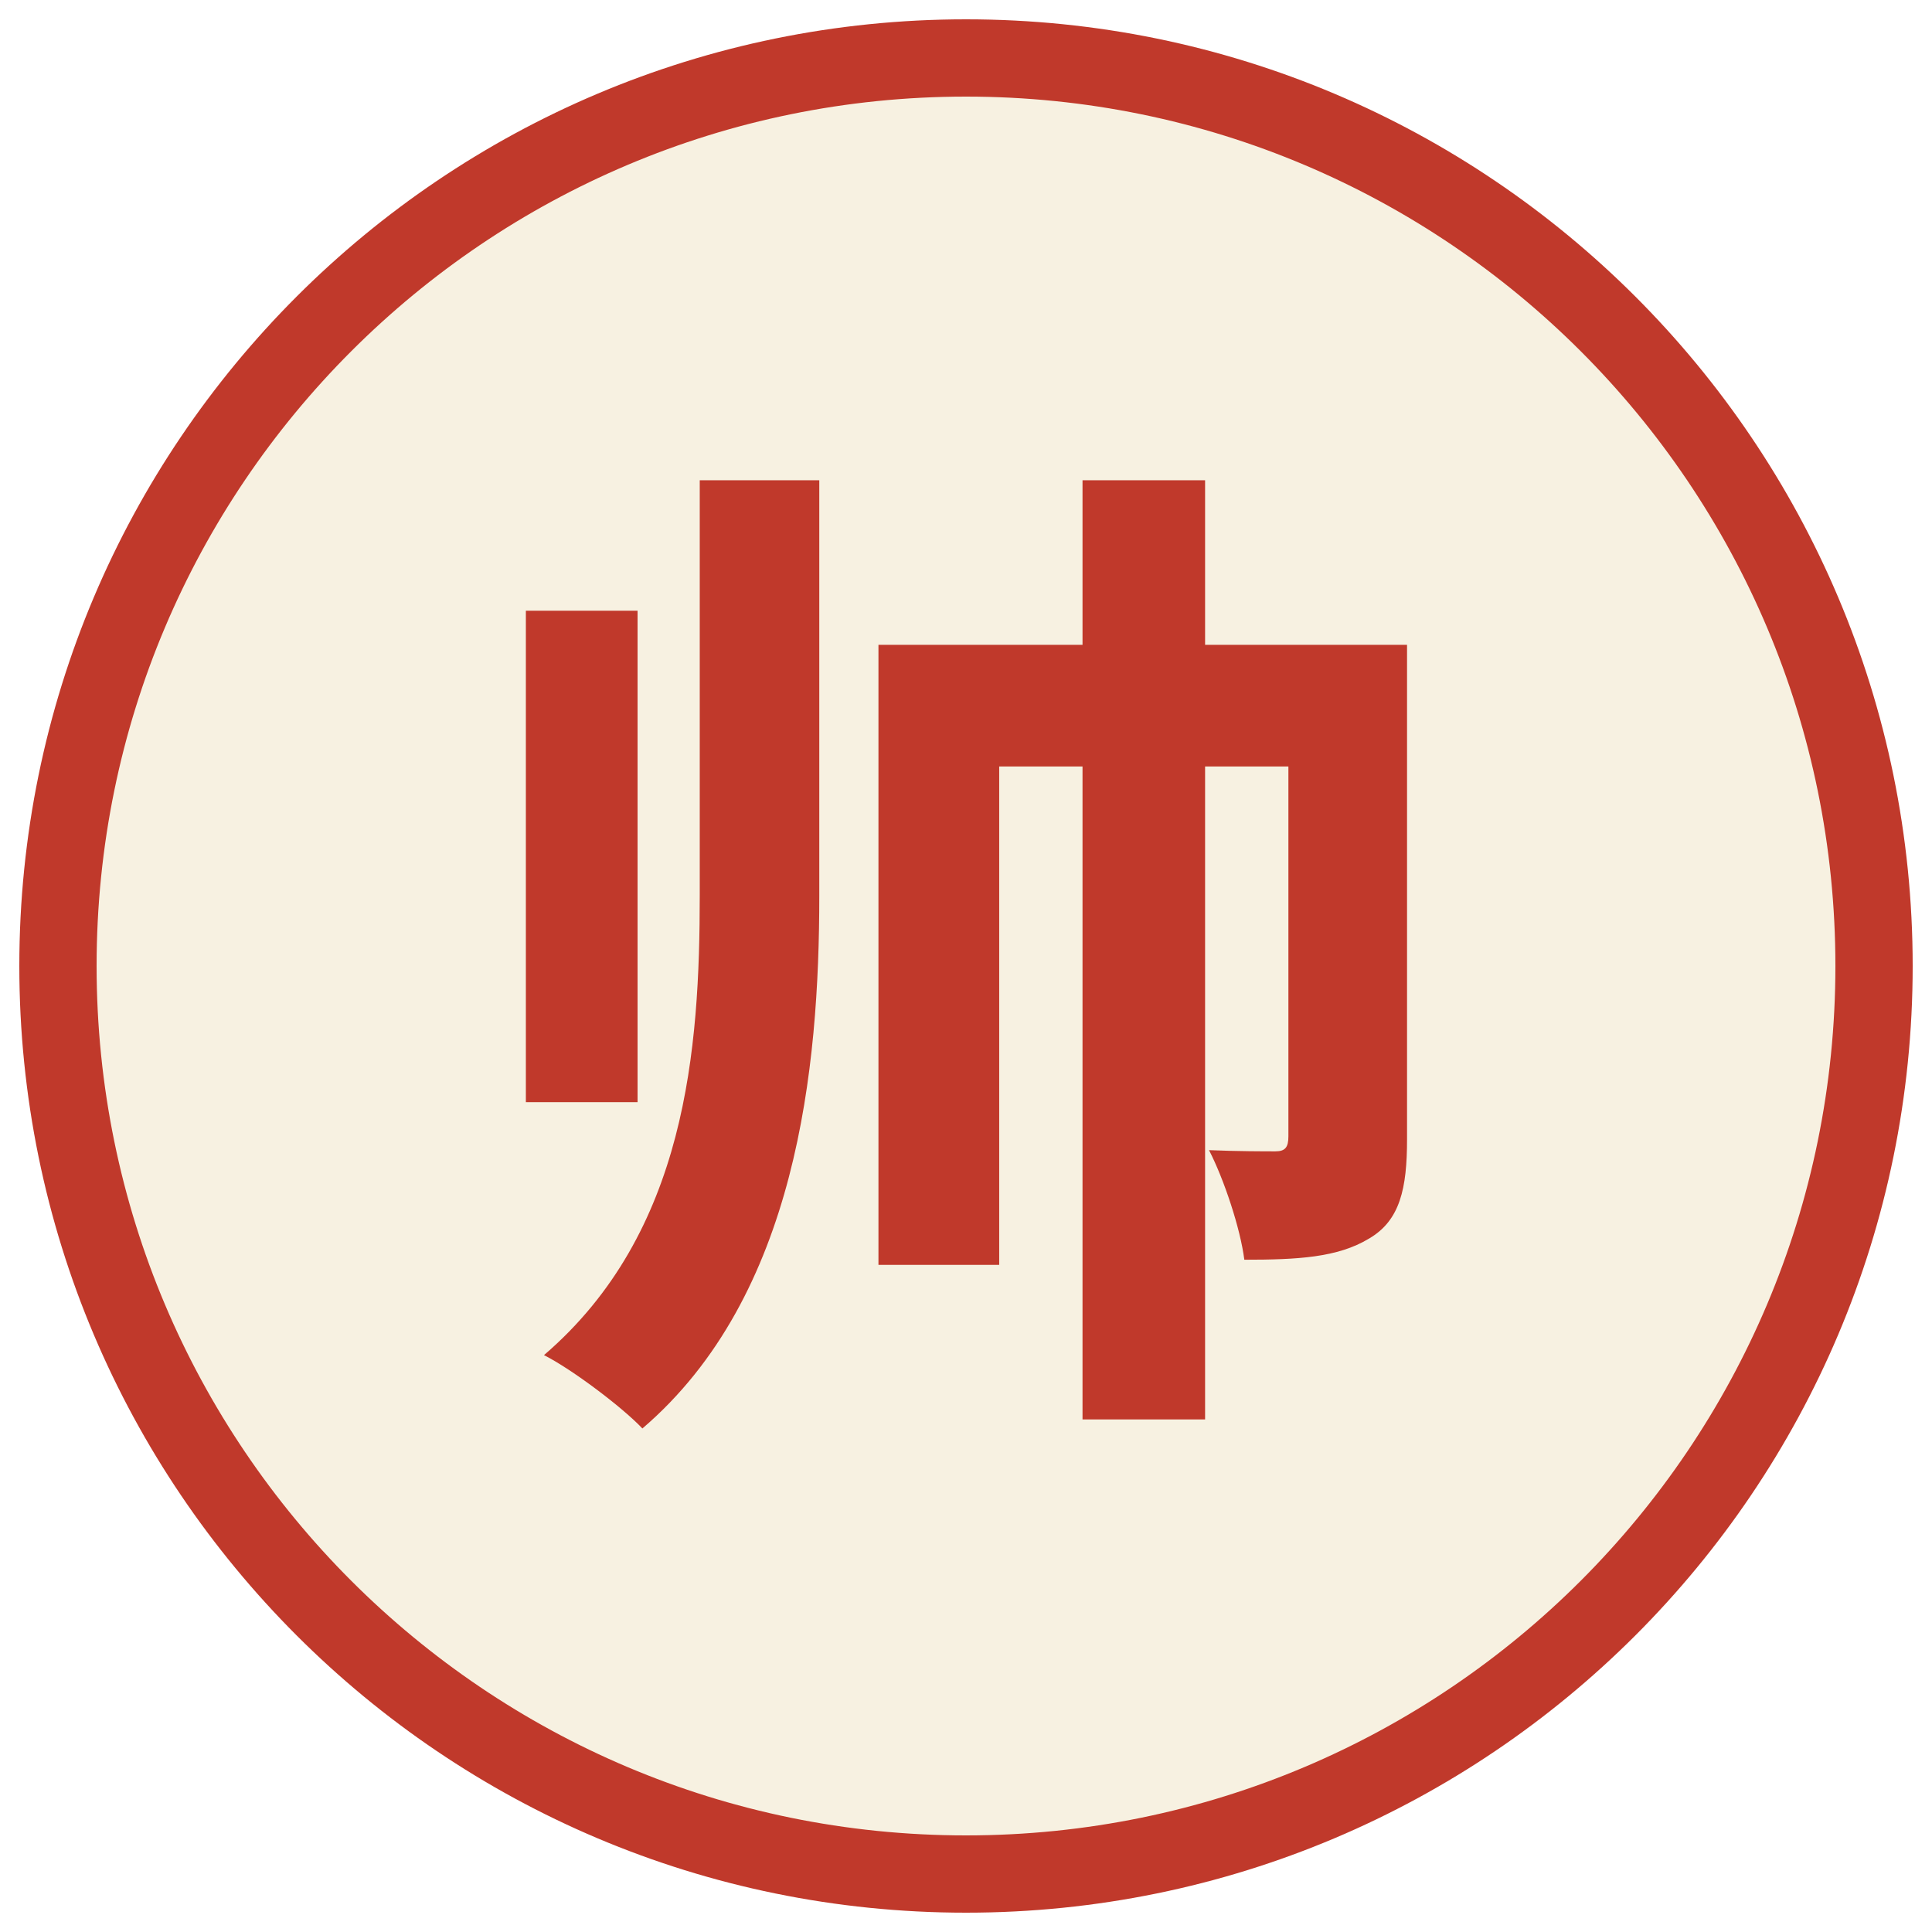
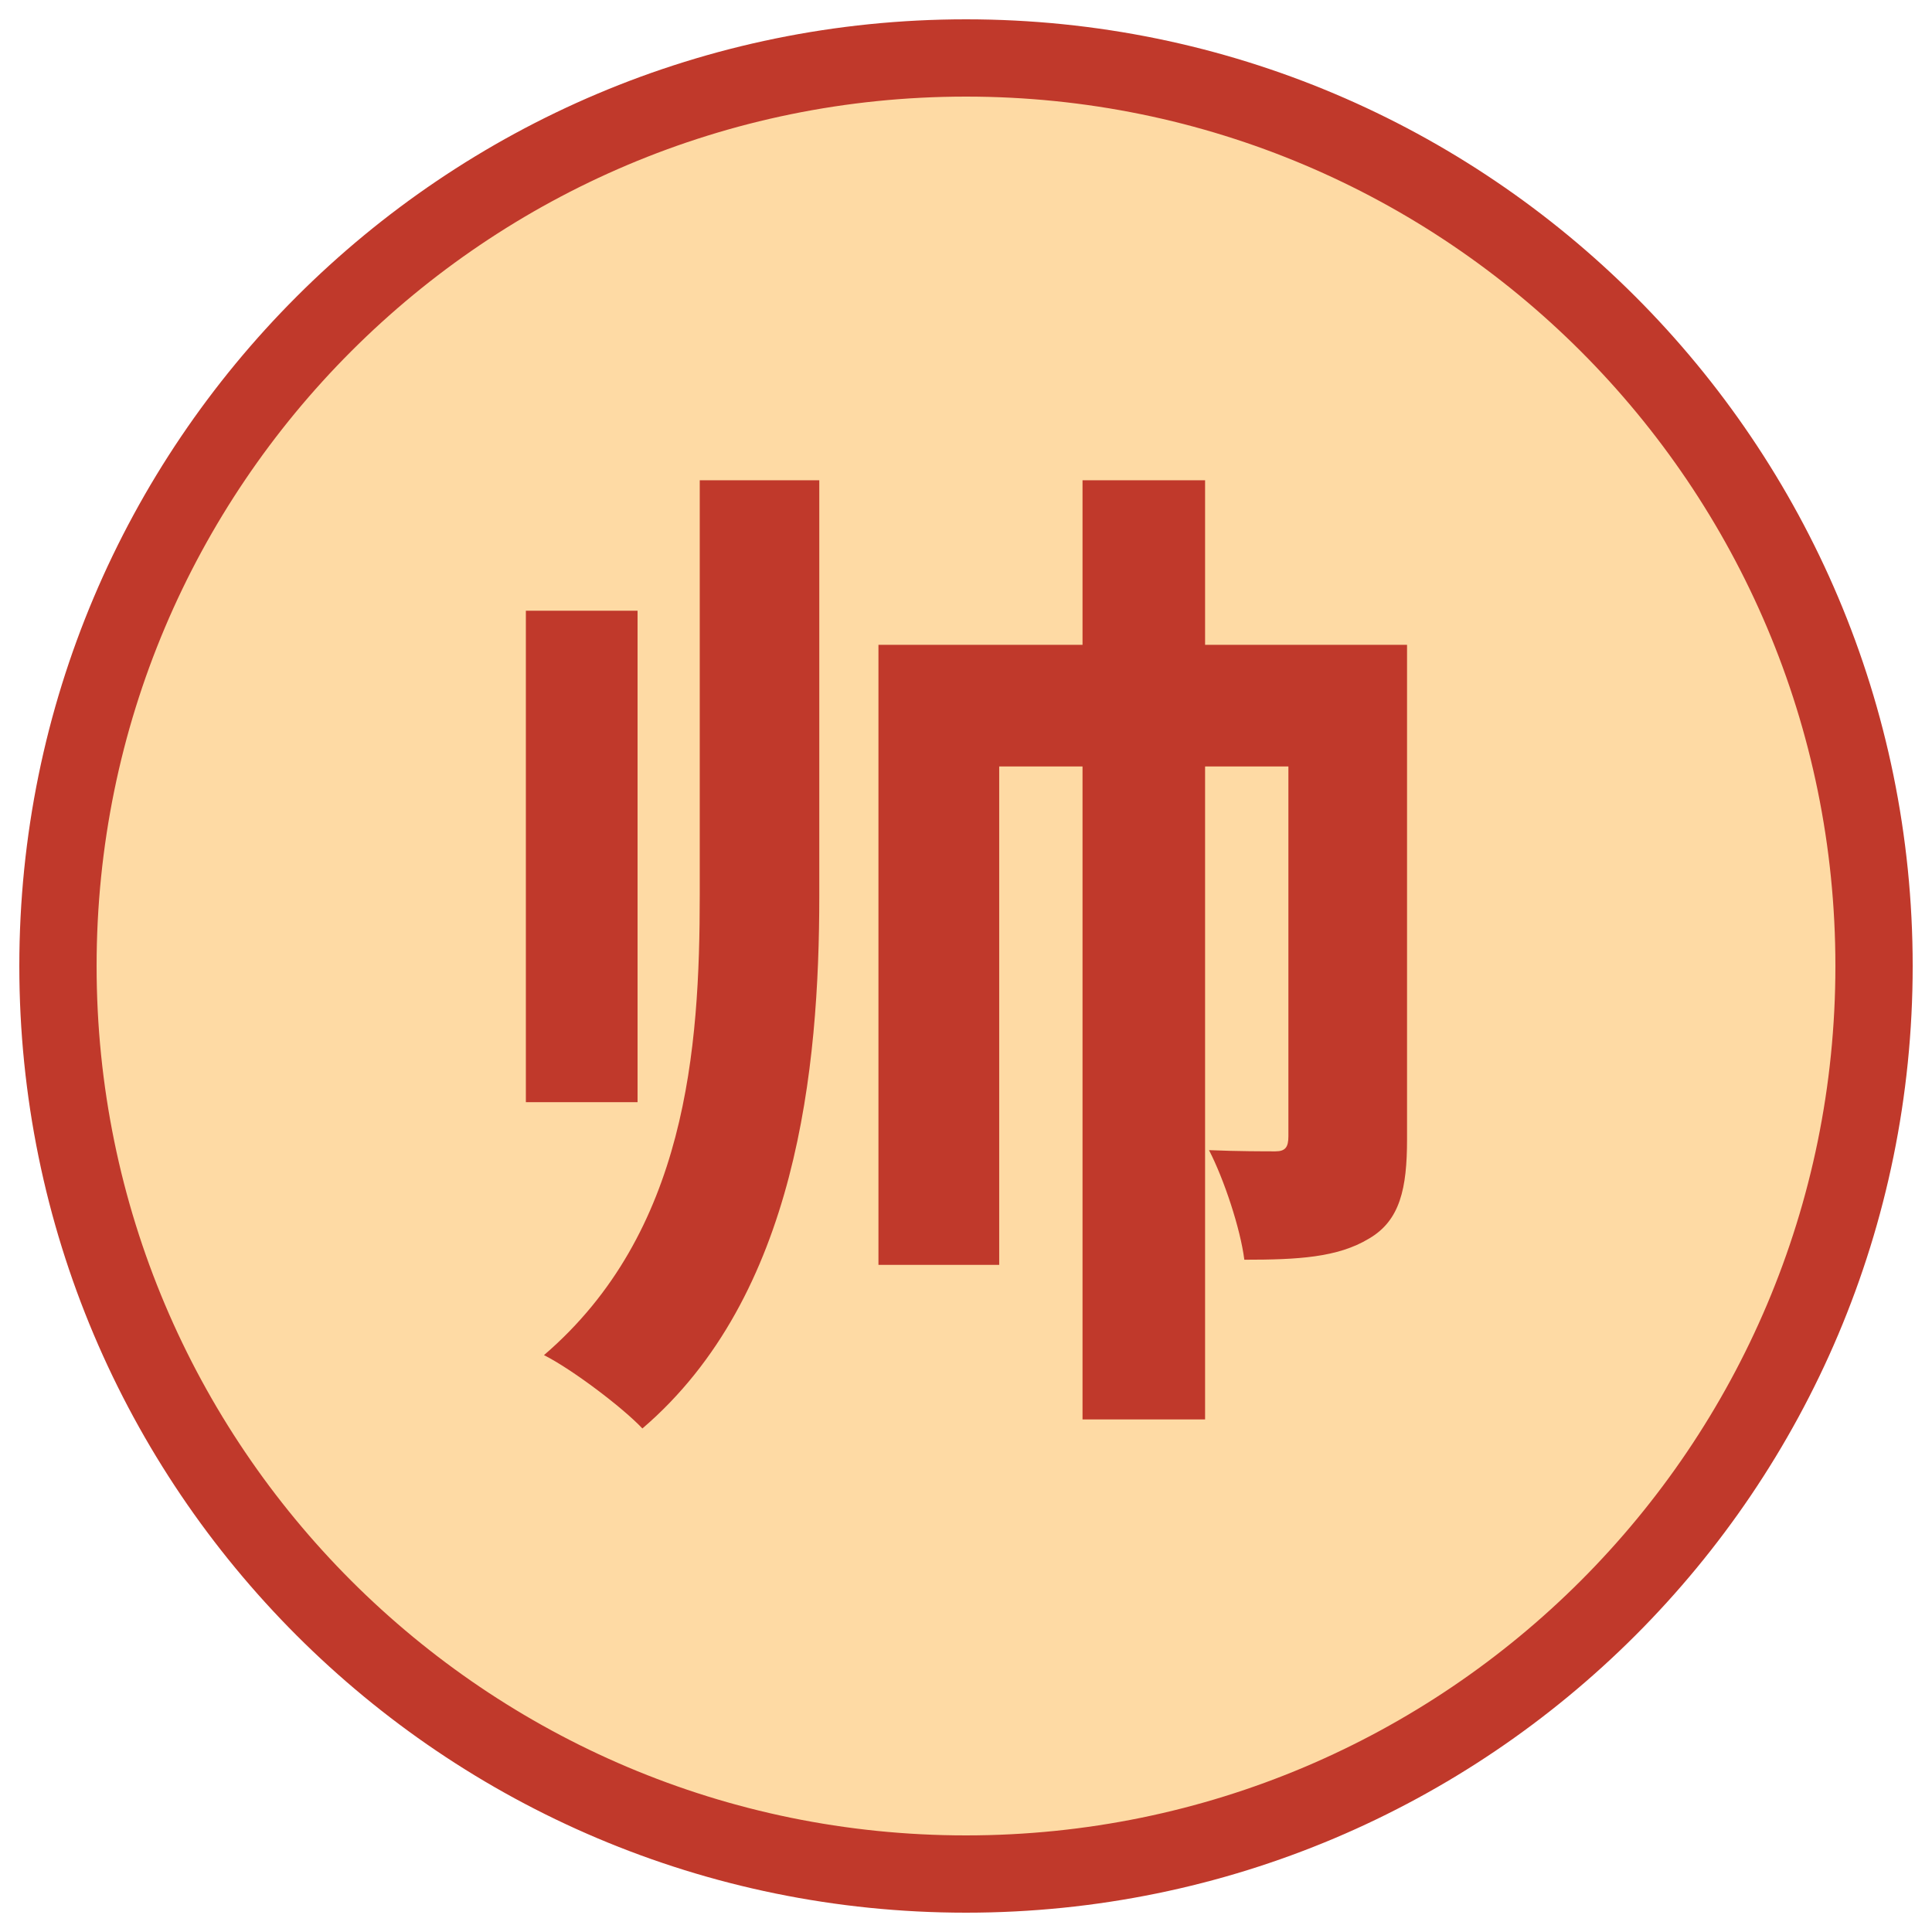
<svg xmlns="http://www.w3.org/2000/svg" viewBox="0 0 100 100" width="256" height="256">
-   <circle cx="50" cy="50" r="47" fill="#f7f1e1" stroke="#c0392b" stroke-width="4" />
+   <circle cx="50" cy="50" r="47" fill="#fedaa4" stroke="#c0392b" stroke-width="4" />
  <text x="50" y="69" font-family="Noto Sans CJK SC" font-weight="900" font-size="52" fill="#c0392b" text-anchor="middle">帅</text>
</svg>
